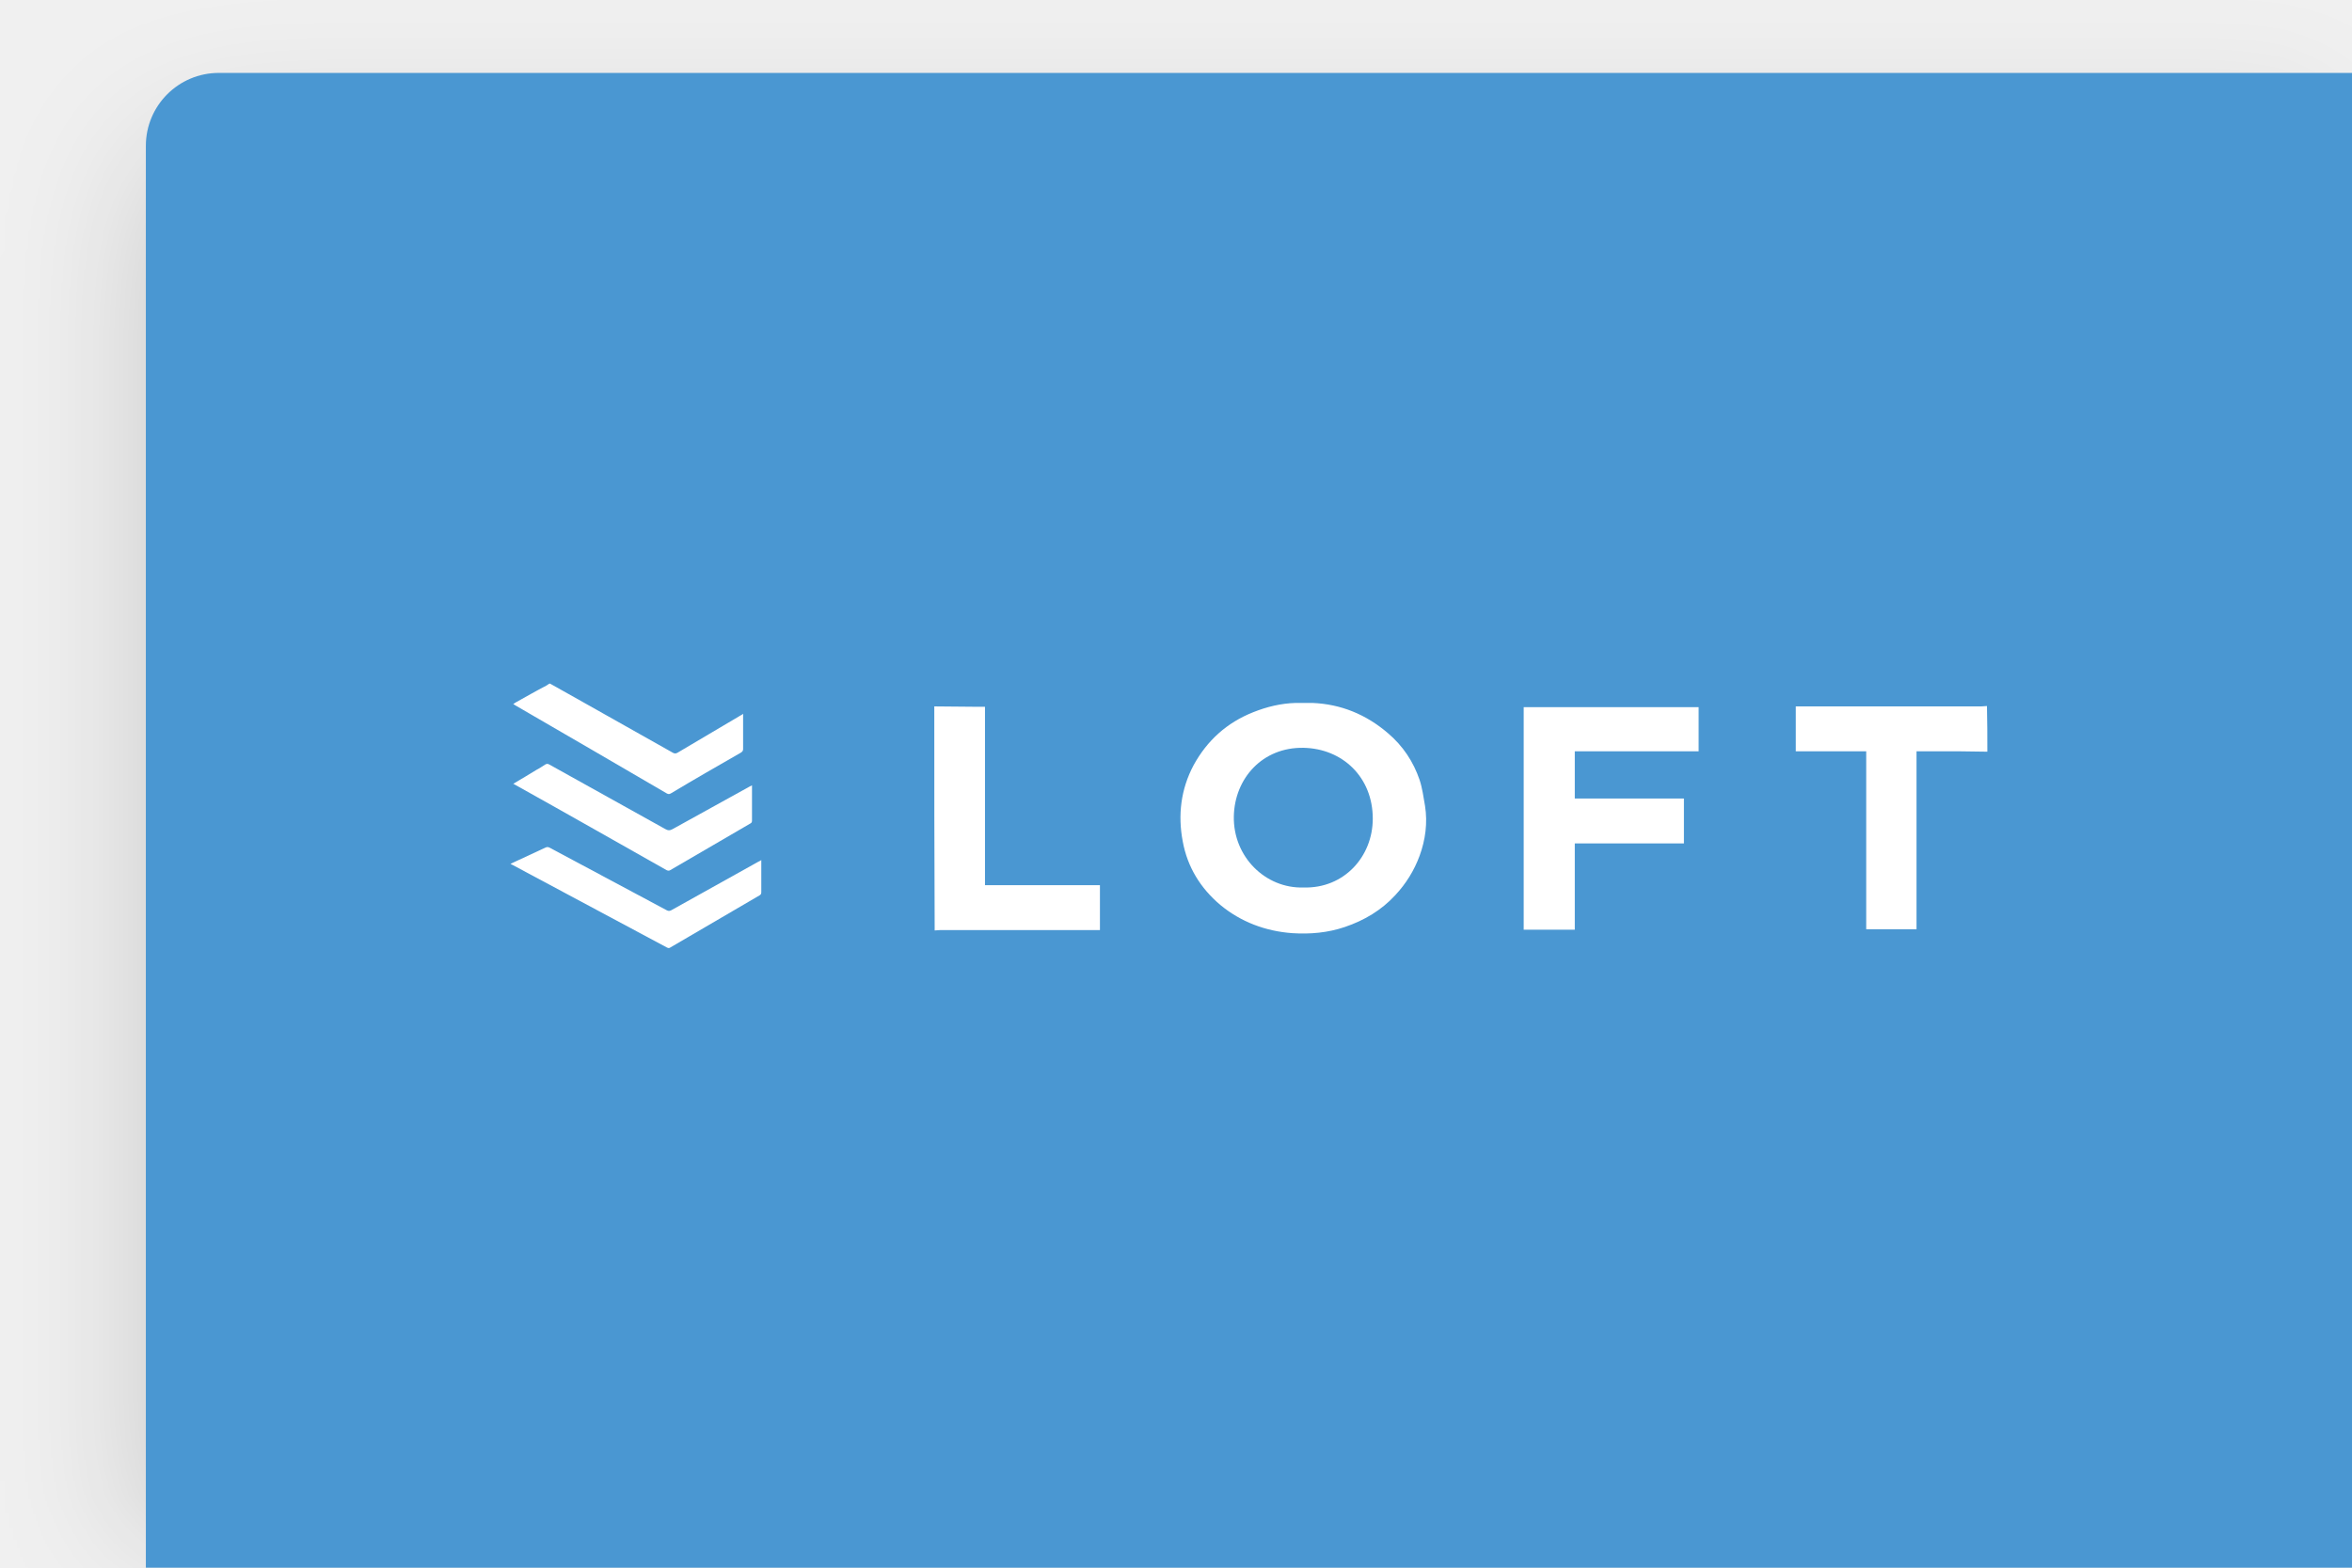
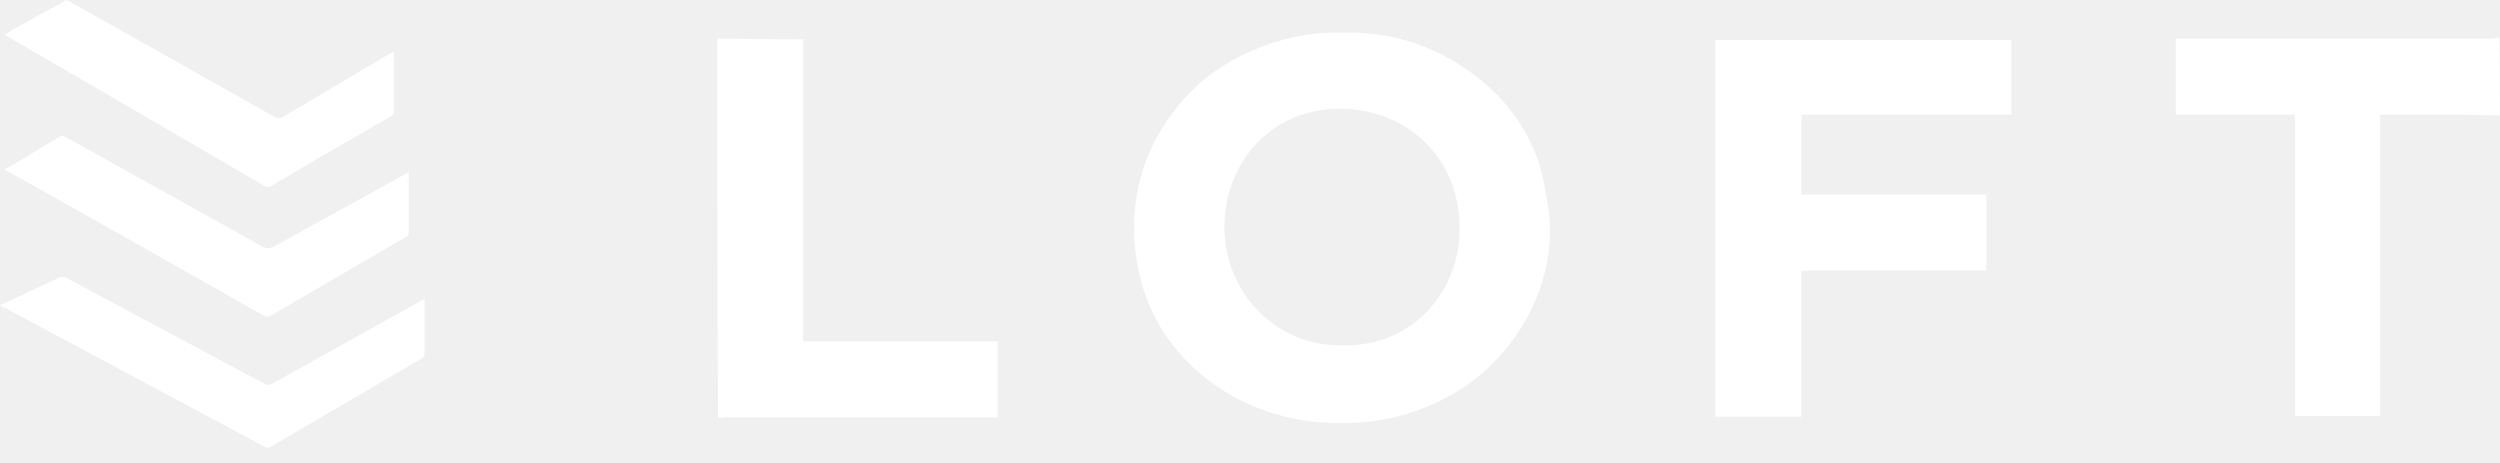
- <svg xmlns="http://www.w3.org/2000/svg" width="258" height="172" viewBox="0 0 258 172" fill="none">
-   <g filter="url(#filter0_d)">
-     <path d="M16 16C16 11.582 19.582 8 24 8H258V172H16V16Z" fill="#4A97D2" />
-     <path d="M60.33 75C61.264 75.509 62.198 76.061 63.132 76.571C66.698 78.566 70.264 80.604 73.83 82.599C74 82.684 74.127 82.684 74.297 82.599C76.632 81.241 78.924 79.84 81.259 78.481C81.344 78.439 81.429 78.396 81.514 78.311C81.514 78.439 81.514 78.524 81.514 78.609C81.514 79.797 81.514 80.986 81.514 82.174C81.514 82.344 81.472 82.429 81.302 82.557C78.712 84.043 76.123 85.528 73.575 87.057C73.406 87.141 73.321 87.141 73.151 87.057C67.632 83.83 62.071 80.604 56.509 77.377C56.467 77.335 56.382 77.292 56.297 77.25C56.382 77.207 56.467 77.123 56.552 77.08C57.698 76.443 58.802 75.807 59.948 75.212C60.033 75.17 60.118 75.085 60.203 75.043C60.288 75 60.288 75 60.33 75Z" fill="white" />
-     <path d="M56.297 85.995C57.189 85.486 57.995 84.976 58.844 84.467C59.184 84.297 59.481 84.085 59.821 83.873C59.991 83.788 60.075 83.788 60.245 83.873C64.49 86.25 68.736 88.585 72.981 90.962C73.278 91.132 73.491 91.132 73.788 90.962C76.59 89.391 79.434 87.863 82.236 86.292C82.321 86.25 82.406 86.207 82.49 86.165C82.49 86.25 82.49 86.335 82.49 86.377C82.49 87.609 82.49 88.797 82.49 90.028C82.49 90.198 82.448 90.283 82.278 90.368C79.349 92.066 76.462 93.764 73.533 95.462C73.406 95.547 73.278 95.547 73.108 95.462C67.547 92.321 62.028 89.179 56.467 86.08C56.467 86.08 56.425 86.038 56.297 85.995L56.297 85.995Z" fill="white" />
-     <path d="M56 94.783C56.085 94.74 56.17 94.698 56.255 94.656C57.443 94.104 58.632 93.552 59.821 93C59.991 92.915 60.118 92.915 60.288 93C64.575 95.292 68.863 97.585 73.151 99.877C73.321 99.962 73.448 99.962 73.618 99.877C76.802 98.094 80.028 96.311 83.212 94.528C83.297 94.486 83.424 94.443 83.509 94.359C83.509 94.443 83.509 94.528 83.509 94.571C83.509 95.674 83.509 96.778 83.509 97.882C83.509 98.052 83.467 98.137 83.34 98.222C80.071 100.132 76.802 102.042 73.533 103.953C73.406 104.038 73.321 104.038 73.151 103.953C67.505 100.939 61.816 97.882 56.17 94.868C56.127 94.868 56.085 94.825 56 94.783Z" fill="white" />
-     <path d="M102.486 77.504C104.099 77.504 105.712 77.547 107.325 77.547C107.538 77.547 107.75 77.547 108.047 77.547C108.047 84.085 108.047 90.58 108.047 97.118C112.292 97.118 116.453 97.118 120.656 97.118C120.656 98.773 120.656 100.387 120.656 102.042C120.443 102.042 120.231 102.042 120.061 102.042C114.415 102.042 108.811 102.042 103.165 102.042C102.953 102.042 102.741 102.085 102.528 102.085C102.486 93.849 102.486 85.655 102.486 77.504H102.486Z" fill="white" />
-     <path d="M143.962 77.123C147.104 77.25 149.863 78.397 152.241 80.434C153.896 81.835 155.042 83.576 155.722 85.571C156.019 86.463 156.146 87.439 156.316 88.415C156.613 90.283 156.359 92.151 155.722 93.892C155.127 95.505 154.236 96.948 153.047 98.222C151.519 99.878 149.651 100.981 147.528 101.703C145.66 102.34 143.708 102.51 141.755 102.382C138.826 102.17 136.109 101.151 133.859 99.283C131.693 97.458 130.25 95.123 129.741 92.321C129.189 89.434 129.528 86.59 130.929 83.958C132.415 81.241 134.58 79.288 137.467 78.142C138.953 77.547 140.524 77.165 142.137 77.123C142.222 77.123 143.835 77.123 143.962 77.123ZM142.986 97.373C147.443 97.5 150.585 93.977 150.585 89.816C150.585 85.274 147.274 82.132 142.986 82.047C138.486 81.963 135.429 85.401 135.344 89.562C135.259 94.019 138.826 97.5 142.986 97.373Z" fill="white" />
-     <path d="M184.717 87.608C184.717 89.306 184.717 90.877 184.717 92.533C180.726 92.533 176.778 92.533 172.745 92.533C172.745 95.717 172.745 98.858 172.745 102C170.835 102 169.009 102 167.141 102C167.141 93.891 167.141 85.74 167.141 77.589C173.509 77.589 179.92 77.589 186.33 77.589C186.33 79.203 186.33 80.773 186.33 82.429C181.83 82.429 177.33 82.429 172.745 82.429C172.745 84.17 172.745 85.868 172.745 87.608C176.736 87.608 180.726 87.608 184.717 87.608V87.608Z" fill="white" />
-     <path d="M218 82.472C216.939 82.472 215.877 82.429 214.858 82.429C213.5 82.429 212.184 82.429 210.825 82.429C210.656 82.429 210.443 82.429 210.231 82.429C210.231 88.967 210.231 95.462 210.231 101.958C208.363 101.958 206.58 101.958 204.712 101.958C204.712 95.462 204.712 88.967 204.712 82.429C202.123 82.429 199.575 82.429 196.986 82.429C196.986 80.774 196.986 79.16 196.986 77.505C197.198 77.505 197.41 77.505 197.623 77.505C204.203 77.505 210.783 77.505 217.321 77.505C217.533 77.505 217.745 77.462 217.957 77.462C218 79.16 218 80.816 218 82.472H218Z" fill="white" />
-   </g>
-   <defs>
-     <filter id="filter0_d" x="0" y="0" width="274" height="196" filterUnits="userSpaceOnUse" color-interpolation-filters="sRGB">
-       <feFlood flood-opacity="0" result="BackgroundImageFix" />
-       <feColorMatrix in="SourceAlpha" type="matrix" values="0 0 0 0 0 0 0 0 0 0 0 0 0 0 0 0 0 0 127 0" />
-       <feOffset dy="8" />
-       <feGaussianBlur stdDeviation="8" />
-       <feColorMatrix type="matrix" values="0 0 0 0 0 0 0 0 0 0 0 0 0 0 0 0 0 0 0.16 0" />
-       <feBlend mode="normal" in2="BackgroundImageFix" result="effect1_dropShadow" />
-       <feBlend mode="normal" in="SourceGraphic" in2="effect1_dropShadow" result="shape" />
-     </filter>
-   </defs>
+ <svg xmlns="http://www.w3.org/2000/svg" width="162" height="30" viewBox="0 0 162 30" fill="none">
+   <path d="M4.33 0C5.264 0.509 6.198 1.061 7.132 1.571C10.698 3.566 14.264 5.604 17.83 7.599C18 7.684 18.127 7.684 18.297 7.599C20.632 6.241 22.924 4.84 25.259 3.481C25.344 3.439 25.429 3.396 25.514 3.311C25.514 3.439 25.514 3.524 25.514 3.608C25.514 4.797 25.514 5.986 25.514 7.175C25.514 7.344 25.471 7.429 25.302 7.557C22.712 9.042 20.122 10.528 17.575 12.057C17.405 12.142 17.32 12.142 17.151 12.057C11.632 8.83 6.07 5.604 0.509 2.377C0.467 2.335 0.382 2.292 0.297 2.25C0.382 2.208 0.467 2.123 0.552 2.08C1.698 1.443 2.802 0.807 3.948 0.212C4.033 0.17 4.118 0.085 4.203 0.042C4.287 1.3951e-07 4.287 0 4.33 0Z" fill="white" />
+   <path d="M0.297 10.995C1.188 10.486 1.995 9.976 2.844 9.467C3.184 9.297 3.481 9.085 3.821 8.873C3.99 8.788 4.075 8.788 4.245 8.873C8.49 11.25 12.736 13.585 16.981 15.962C17.278 16.132 17.49 16.132 17.788 15.962C20.589 14.391 23.434 12.863 26.236 11.292C26.32 11.25 26.405 11.207 26.49 11.165C26.49 11.25 26.49 11.335 26.49 11.377C26.49 12.608 26.49 13.797 26.49 15.028C26.49 15.198 26.448 15.283 26.278 15.368C23.349 17.066 20.462 18.764 17.533 20.462C17.405 20.547 17.278 20.547 17.108 20.462C11.547 17.321 6.028 14.179 0.467 11.08C0.467 11.08 0.424 11.038 0.297 10.995L0.297 10.995Z" fill="white" />
+   <path d="M0 19.783C0.085 19.741 0.17 19.698 0.255 19.656C1.443 19.104 2.632 18.552 3.821 18C3.991 17.915 4.118 17.915 4.288 18C8.575 20.292 12.863 22.585 17.151 24.877C17.321 24.962 17.448 24.962 17.618 24.877C20.802 23.094 24.028 21.311 27.212 19.528C27.297 19.486 27.424 19.443 27.509 19.358C27.509 19.443 27.509 19.528 27.509 19.571C27.509 20.674 27.509 21.778 27.509 22.882C27.509 23.052 27.467 23.137 27.34 23.222C24.071 25.132 20.802 27.042 17.533 28.953C17.406 29.038 17.321 29.038 17.151 28.953C11.505 25.939 5.816 22.882 0.17 19.868C0.127 19.868 0.085 19.825 0 19.783Z" fill="white" />
+   <path d="M46.485 2.505C48.099 2.505 49.712 2.547 51.325 2.547C51.537 2.547 51.749 2.547 52.047 2.547C52.047 9.085 52.047 15.58 52.047 22.118C56.292 22.118 60.452 22.118 64.655 22.118C64.655 23.773 64.655 25.387 64.655 27.042C64.443 27.042 64.231 27.042 64.061 27.042C58.415 27.042 52.811 27.042 47.165 27.042C46.952 27.042 46.74 27.085 46.528 27.085C46.485 18.849 46.485 10.655 46.485 2.505H46.485Z" fill="white" />
+   <path d="M87.962 2.123C91.104 2.25 93.863 3.397 96.241 5.434C97.896 6.835 99.043 8.576 99.722 10.571C100.019 11.463 100.146 12.439 100.316 13.415C100.613 15.283 100.359 17.151 99.722 18.892C99.127 20.505 98.236 21.948 97.047 23.222C95.519 24.878 93.651 25.981 91.528 26.703C89.66 27.34 87.708 27.51 85.755 27.382C82.826 27.17 80.109 26.151 77.859 24.283C75.694 22.458 74.25 20.123 73.741 17.321C73.189 14.434 73.528 11.59 74.929 8.958C76.415 6.241 78.58 4.288 81.467 3.142C82.953 2.547 84.524 2.165 86.137 2.123C86.222 2.123 87.835 2.123 87.962 2.123ZM86.986 22.373C91.443 22.5 94.585 18.977 94.585 14.816C94.585 10.274 91.274 7.132 86.986 7.047C82.486 6.963 79.429 10.401 79.344 14.562C79.26 19.019 82.826 22.5 86.986 22.373Z" fill="white" />
+   <path d="M128.717 12.608C128.717 14.306 128.717 15.877 128.717 17.533C124.726 17.533 120.778 17.533 116.745 17.533C116.745 20.717 116.745 23.858 116.745 27C114.835 27 113.01 27 111.142 27C111.142 18.891 111.142 10.74 111.142 2.589C117.51 2.589 123.92 2.589 130.33 2.589C130.33 4.203 130.33 5.773 130.33 7.429C125.83 7.429 121.33 7.429 116.745 7.429C116.745 9.17 116.745 10.868 116.745 12.608C120.736 12.608 124.726 12.608 128.717 12.608V12.608Z" fill="white" />
+   <path d="M162 7.472C160.939 7.472 159.878 7.429 158.859 7.429C157.5 7.429 156.184 7.429 154.826 7.429C154.656 7.429 154.444 7.429 154.232 7.429C154.232 13.967 154.232 20.462 154.232 26.958C152.364 26.958 150.581 26.958 148.713 26.958C148.713 20.462 148.713 13.967 148.713 7.429C146.123 7.429 143.576 7.429 140.986 7.429C140.986 5.774 140.986 4.16 140.986 2.505C141.199 2.505 141.411 2.505 141.623 2.505C148.203 2.505 154.783 2.505 161.321 2.505C161.533 2.505 161.746 2.462 161.958 2.462C162 4.16 162 5.816 162 7.472H162Z" fill="white" />
</svg>
